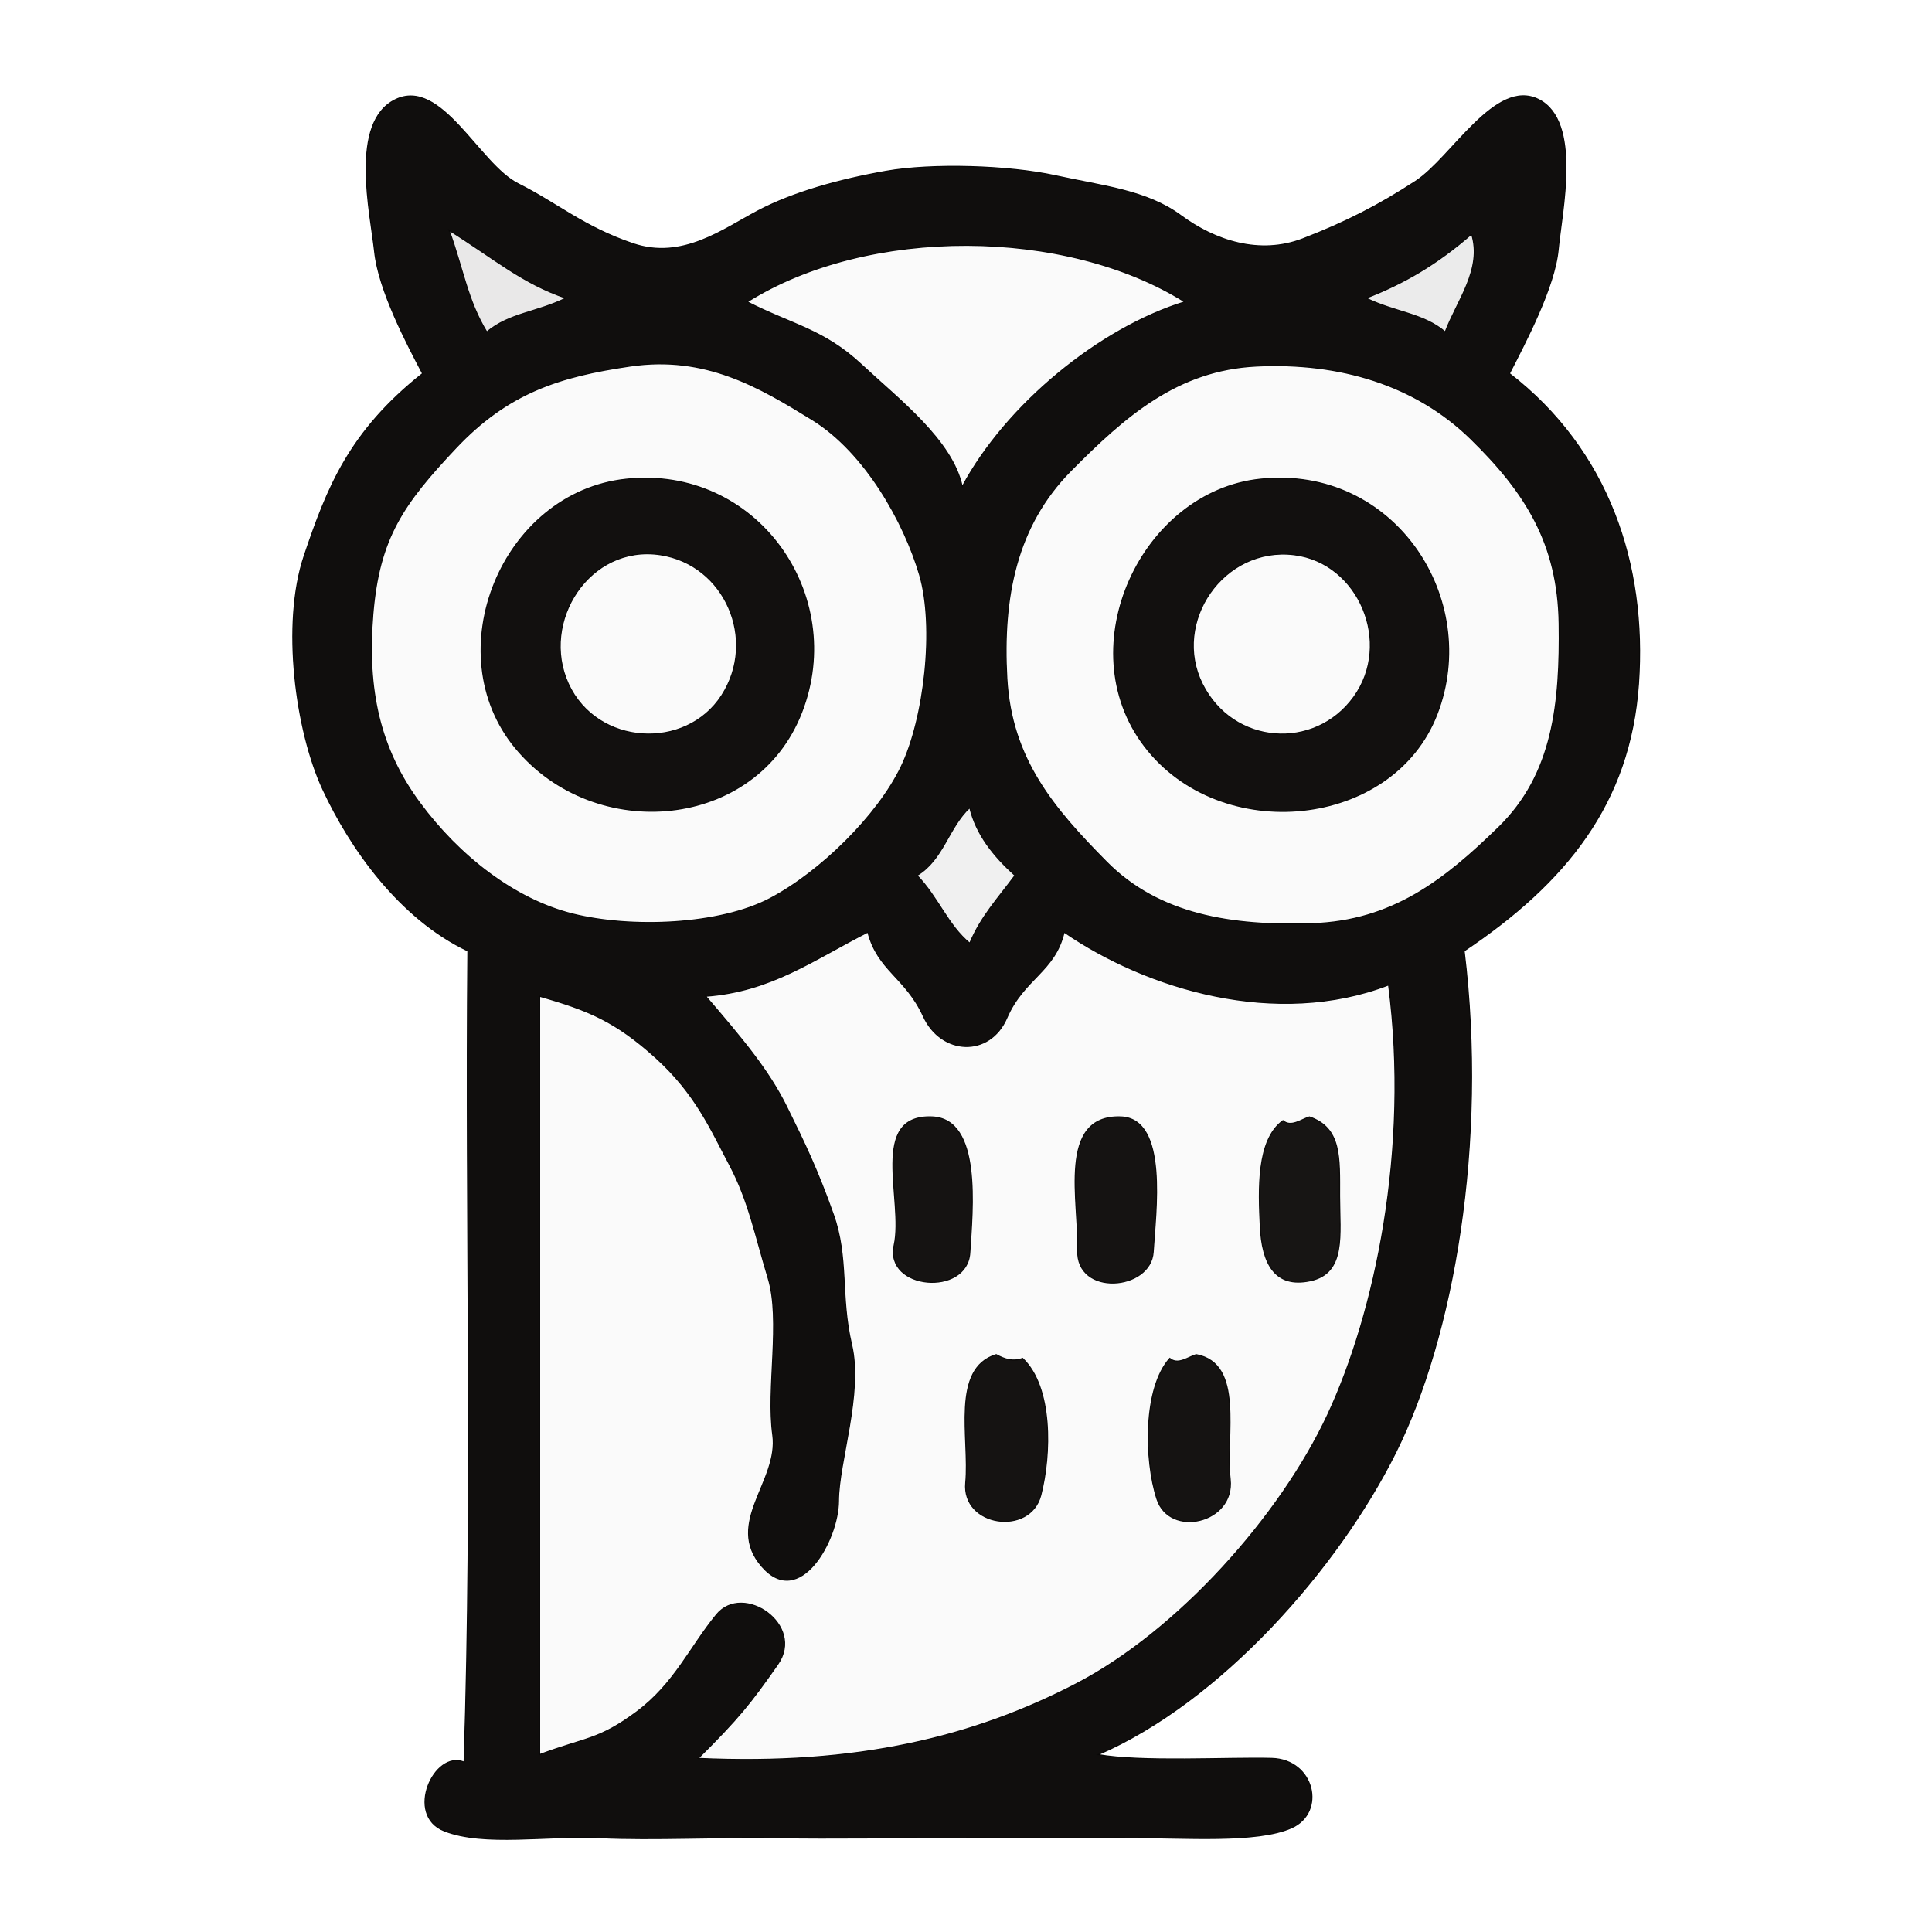
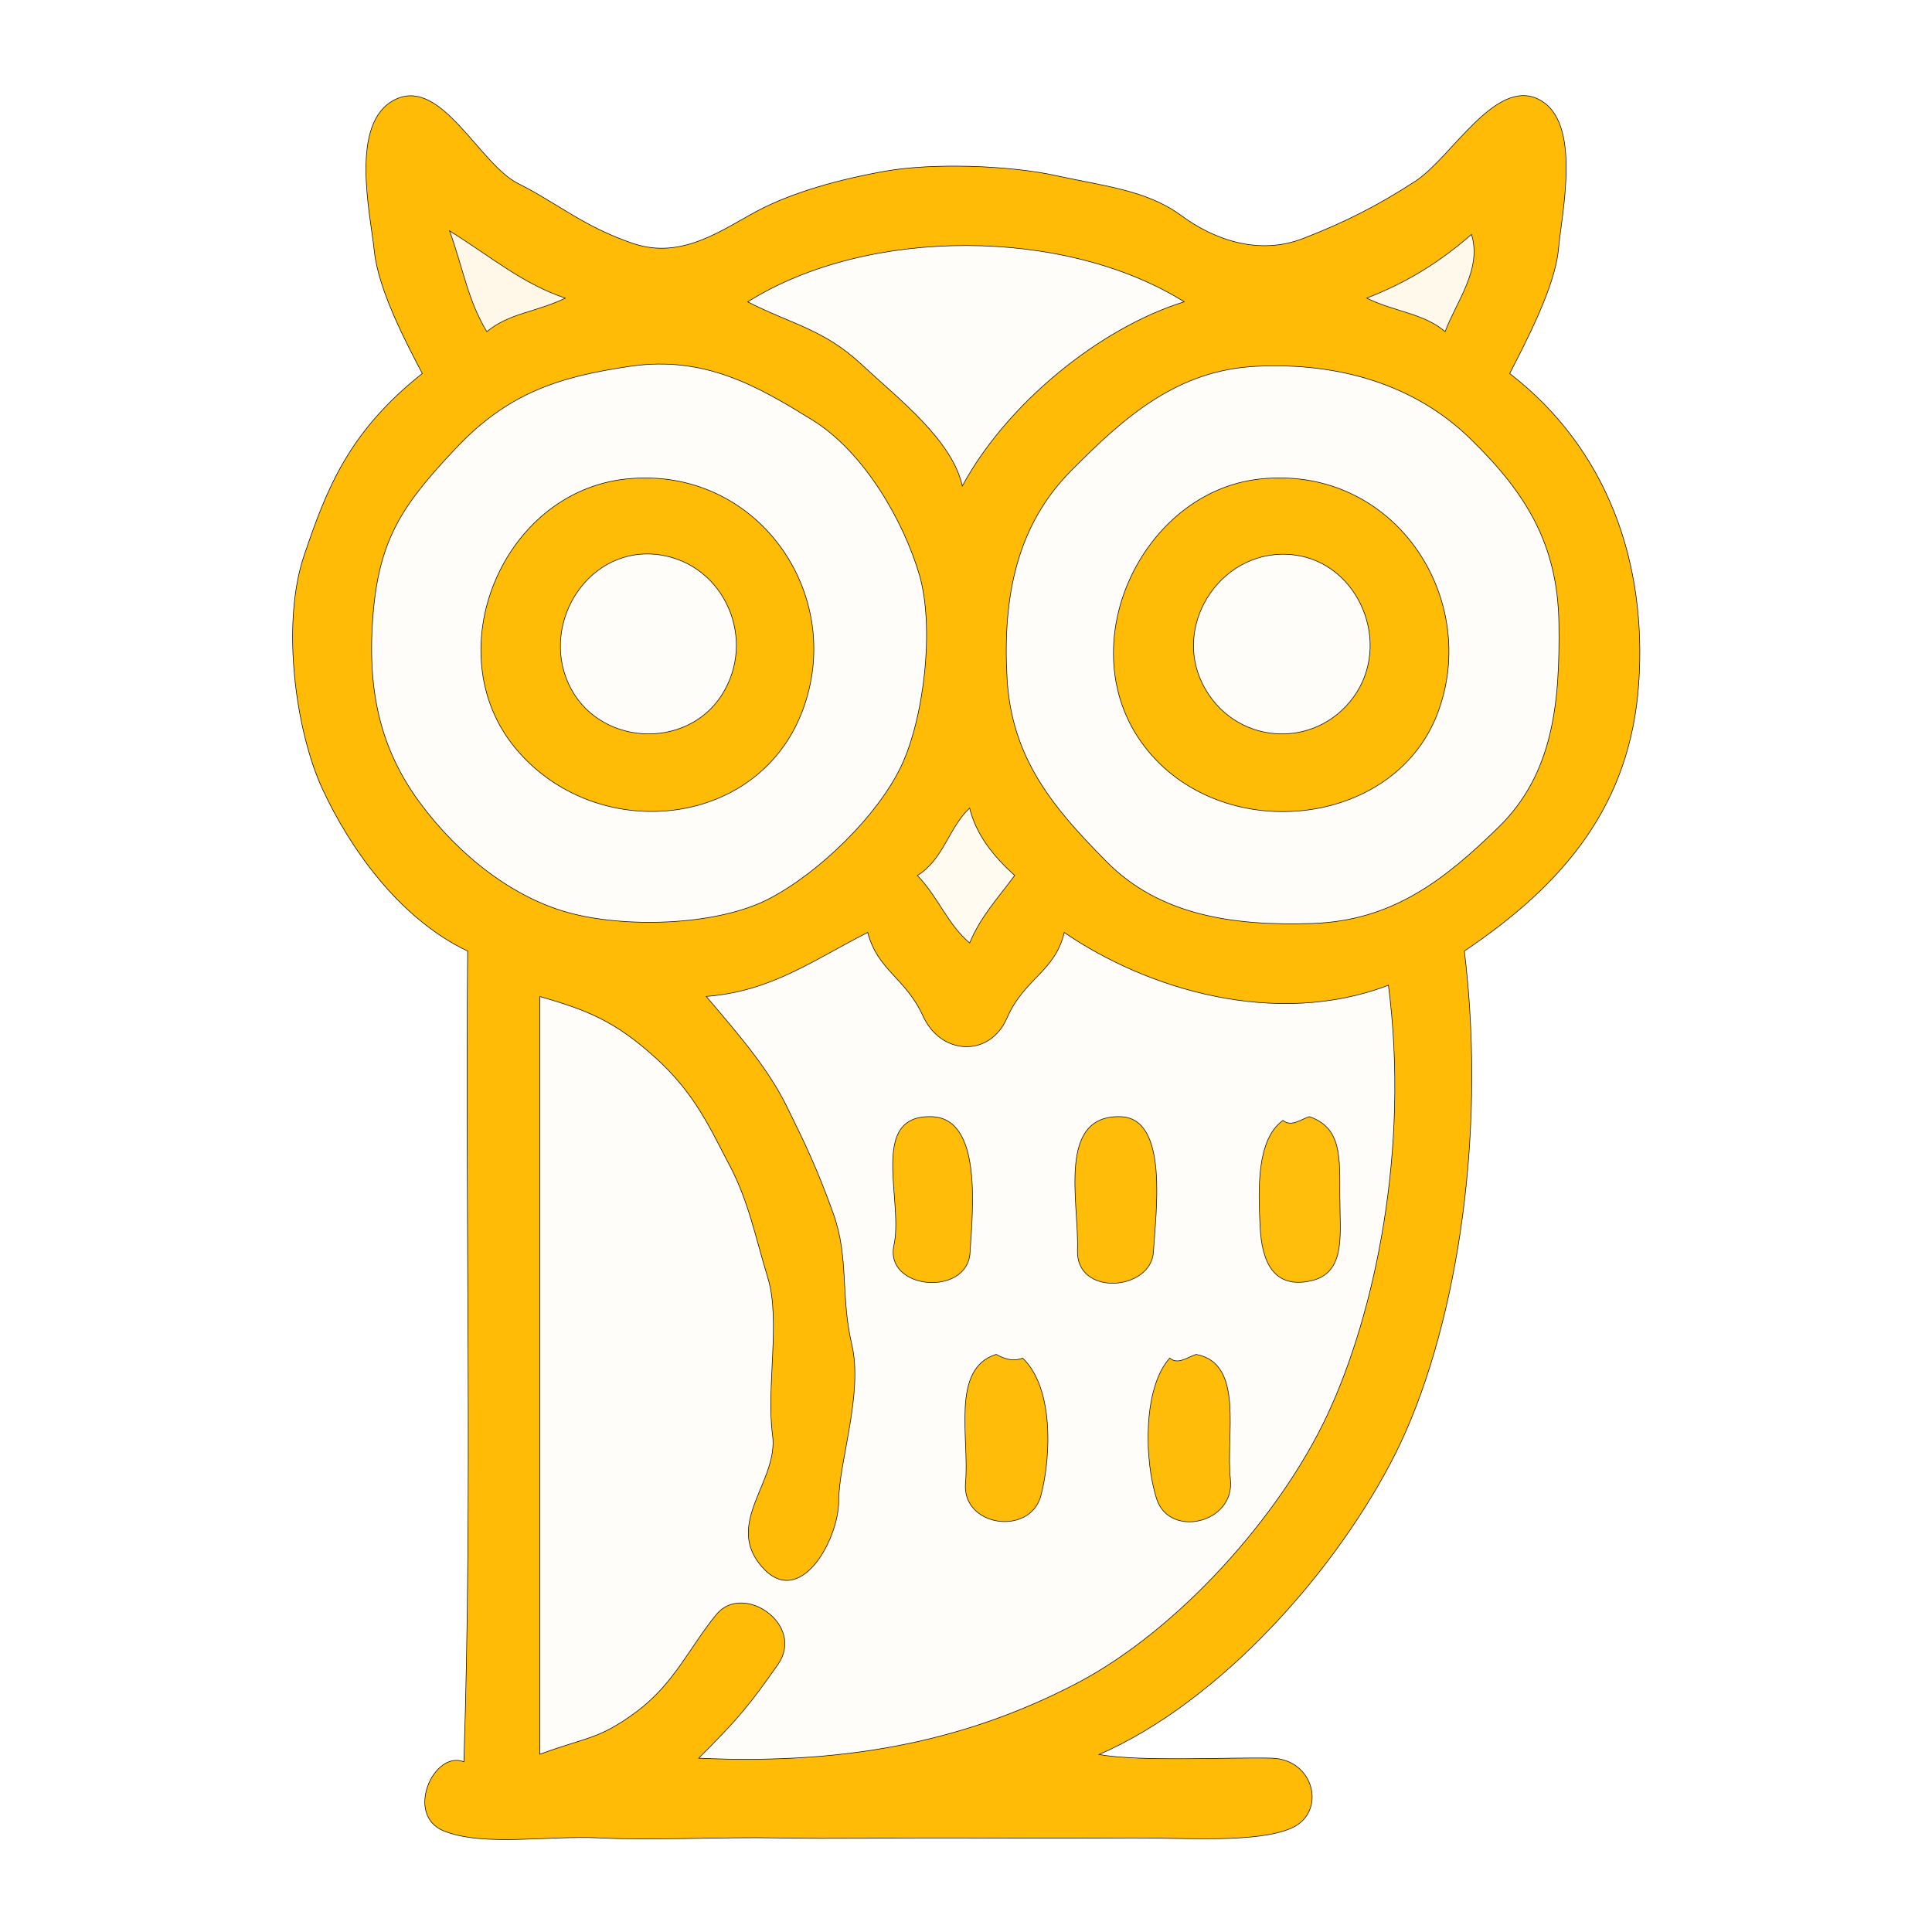
<svg xmlns="http://www.w3.org/2000/svg" viewBox="0 0 512 512" width="512" height="512">
  <style>
-   g { fill: #0c0a09; }
-   @media (prefers-color-scheme: dark) {
-     g { fill: #ffba00; }
-   }
+   g { fill: #ffba00; }
</style>
  <g fill="None" fill-opacity="0.0" stroke="#000000" stroke-opacity="0.00" stroke-width="0.3">
    <path d=" M 0.00 512.00  L 512.00 512.00 L 512.00 0.00 L 0.00 0.00 L 0.00 512.00 M 400.00 99.00  C 426.20 119.25 436.43 149.52 434.20 181.25 C 431.97 212.98 414.91 233.94 388.00 252.00 C 394.20 303.06 385.12 354.33 369.87 384.92 C 354.62 415.50 323.65 450.86 291.00 465.00 C 302.58 467.06 325.62 465.70 337.00 466.00 C 348.38 466.30 351.48 480.31 342.25 484.39 C 333.02 488.48 313.86 486.91 300.00 487.00 C 286.14 487.09 267.60 487.07 253.00 487.00 C 238.40 486.93 220.61 487.28 206.00 487.00 C 191.39 486.72 172.93 487.68 159.00 487.00 C 145.07 486.32 128.32 489.35 117.75 485.20 C 107.18 481.05 115.07 463.67 123.00 467.00 C 125.33 395.83 123.33 323.59 124.00 252.00 C 105.79 243.33 92.84 224.76 85.61 209.25 C 78.38 193.74 74.56 165.31 80.64 147.30 C 86.72 129.29 92.54 114.43 112.00 99.00 C 107.84 91.07 100.38 76.95 99.29 66.70 C 98.20 56.44 92.58 32.40 104.77 26.43 C 116.96 20.46 126.94 43.53 137.30 48.71 C 147.67 53.90 154.65 60.15 167.75 64.59 C 180.85 69.03 191.62 60.77 200.92 55.87 C 210.22 50.98 222.41 47.59 234.75 45.41 C 247.09 43.23 267.32 43.86 279.75 46.59 C 292.17 49.33 303.82 50.42 312.92 57.13 C 322.01 63.84 333.82 67.72 345.30 63.29 C 356.77 58.86 365.47 54.36 375.10 48.09 C 384.73 41.83 396.29 20.63 407.75 26.39 C 419.21 32.16 413.85 56.08 412.93 66.08 C 412.02 76.09 404.09 90.98 400.00 99.00 Z" />
  </g>
  <g fill="None" fill-opacity="0.0" stroke="#000000" stroke-opacity="0.98" stroke-width="0.3">
    <path d=" M 400.00 99.00  C 404.09 90.98 412.02 76.09 412.93 66.08 C 413.85 56.08 419.21 32.16 407.75 26.39 C 396.29 20.63 384.73 41.83 375.10 48.09 C 365.47 54.36 356.77 58.86 345.30 63.29 C 333.82 67.72 322.01 63.84 312.92 57.13 C 303.82 50.42 292.17 49.33 279.75 46.59 C 267.32 43.86 247.09 43.23 234.75 45.41 C 222.41 47.59 210.22 50.98 200.92 55.87 C 191.62 60.77 180.85 69.03 167.75 64.59 C 154.65 60.15 147.67 53.90 137.30 48.71 C 126.94 43.53 116.96 20.46 104.77 26.43 C 92.58 32.40 98.20 56.44 99.29 66.70 C 100.38 76.95 107.84 91.07 112.00 99.00 C 92.54 114.43 86.72 129.29 80.64 147.30 C 74.56 165.31 78.38 193.74 85.61 209.25 C 92.84 224.76 105.79 243.33 124.00 252.00 C 123.33 323.59 125.33 395.83 123.00 467.00 C 115.07 463.67 107.18 481.05 117.75 485.20 C 128.32 489.35 145.07 486.32 159.00 487.00 C 172.93 487.68 191.39 486.72 206.00 487.00 C 220.61 487.28 238.40 486.93 253.00 487.00 C 267.60 487.07 286.14 487.09 300.00 487.00 C 313.86 486.91 333.02 488.48 342.25 484.39 C 351.48 480.31 348.38 466.30 337.00 466.00 C 325.62 465.70 302.58 467.06 291.00 465.00 C 323.65 450.86 354.62 415.50 369.87 384.92 C 385.12 354.33 394.20 303.06 388.00 252.00 C 414.91 233.94 431.97 212.98 434.20 181.25 C 436.43 149.52 426.20 119.25 400.00 99.00 M 150.00 79.00  C 142.13 82.86 135.03 82.96 129.00 88.00 C 123.85 79.55 122.75 71.35 119.00 61.00 C 131.06 68.56 138.39 75.05 150.00 79.00 M 390.00 62.00  C 392.92 71.34 386.11 79.73 383.00 88.00 C 377.24 83.04 369.68 82.78 362.00 79.00 C 372.03 75.10 380.68 70.11 390.00 62.00 M 314.00 80.00  C 291.38 86.97 266.66 107.23 255.00 129.00 C 252.38 116.72 238.24 105.92 228.25 96.61 C 218.25 87.30 209.97 86.11 198.00 80.00 C 230.10 59.76 282.57 60.24 314.00 80.00 M 167.00 97.00  C 186.96 94.07 201.17 102.52 215.25 111.19 C 229.32 119.87 239.65 138.46 243.71 152.30 C 247.77 166.14 244.99 190.43 238.81 203.25 C 232.63 216.08 217.50 231.05 204.08 238.13 C 190.67 245.21 167.21 246.09 151.77 242.23 C 136.33 238.37 121.68 226.94 111.20 212.75 C 100.72 198.56 97.13 183.00 98.80 162.75 C 100.47 142.51 106.85 133.50 120.75 118.75 C 134.65 104.00 148.26 99.75 167.00 97.00 M 333.00 97.00  C 355.03 95.94 375.09 101.94 389.75 116.25 C 404.41 130.56 412.90 144.15 413.20 165.25 C 413.50 186.35 411.65 205.15 397.20 219.25 C 382.75 233.35 368.99 244.09 347.75 244.80 C 326.51 245.51 307.18 242.53 293.23 228.43 C 279.28 214.32 268.00 201.20 266.81 179.75 C 265.61 158.31 269.32 139.32 283.75 124.75 C 298.17 110.18 312.05 98.00 333.00 97.00 M 257.00 214.00  C 258.73 221.19 263.32 226.86 269.00 232.00 C 264.41 238.21 259.98 242.87 257.00 250.00 C 251.11 245.13 248.57 237.72 243.00 232.00 C 249.99 227.81 251.28 219.35 257.00 214.00 M 230.00 247.00  C 232.63 257.18 239.99 258.98 244.71 269.30 C 249.44 279.62 262.28 280.20 266.80 269.75 C 271.32 259.30 279.57 257.48 282.00 247.00 C 304.01 262.13 338.20 272.45 368.00 261.00 C 373.69 304.58 364.43 348.01 351.87 374.92 C 339.31 401.82 312.20 432.21 285.23 446.24 C 258.26 460.26 227.24 467.98 185.00 466.00 C 195.82 455.24 198.76 451.52 206.09 441.08 C 213.41 430.64 196.96 419.32 189.90 427.90 C 182.85 436.49 178.75 446.23 168.70 453.70 C 158.65 461.17 155.30 460.41 143.00 465.00 C 143.00 398.00 143.00 331.00 143.00 264.00 C 156.06 267.72 163.14 270.69 173.75 280.25 C 184.35 289.82 188.39 299.32 193.39 308.75 C 198.40 318.18 200.20 327.57 203.59 338.75 C 206.98 349.93 203.09 367.98 204.80 380.25 C 206.52 392.51 191.93 403.56 201.90 415.10 C 211.88 426.64 222.18 408.09 222.20 397.75 C 222.22 387.41 228.72 369.32 225.67 356.33 C 222.62 343.34 224.96 333.40 220.80 321.75 C 216.65 310.11 213.26 303.00 208.42 293.23 C 203.59 283.46 196.49 275.09 187.00 264.00 C 204.31 262.72 215.36 254.44 230.00 247.00 Z" />
  </g>
  <g fill="None" fill-opacity="0.0" stroke="#000000" stroke-opacity="0.09" stroke-width="0.3">
    <path d=" M 150.00 79.00  C 138.39 75.05 131.06 68.56 119.00 61.00 C 122.75 71.35 123.85 79.55 129.00 88.00 C 135.03 82.96 142.13 82.86 150.00 79.00 Z" />
  </g>
  <g fill="None" fill-opacity="0.0" stroke="#000000" stroke-opacity="0.08" stroke-width="0.3">
    <path d=" M 390.00 62.00  C 380.68 70.11 372.03 75.10 362.00 79.00 C 369.68 82.78 377.24 83.04 383.00 88.00 C 386.11 79.73 392.92 71.34 390.00 62.00 Z" />
  </g>
  <g fill="None" fill-opacity="0.0" stroke="#000000" stroke-opacity="0.02" stroke-width="0.3">
    <path d=" M 314.00 80.00  C 282.57 60.24 230.10 59.76 198.00 80.00 C 209.97 86.11 218.25 87.30 228.25 96.61 C 238.24 105.92 252.38 116.72 255.00 129.00 C 266.66 107.23 291.38 86.97 314.00 80.00 Z" />
  </g>
  <g fill="None" fill-opacity="0.0" stroke="#000000" stroke-opacity="0.02" stroke-width="0.3">
    <path d=" M 167.00 97.00  C 148.26 99.75 134.65 104.00 120.75 118.75 C 106.85 133.50 100.47 142.51 98.80 162.75 C 97.13 183.00 100.72 198.56 111.20 212.75 C 121.68 226.94 136.33 238.37 151.77 242.23 C 167.21 246.09 190.67 245.21 204.08 238.13 C 217.50 231.05 232.63 216.08 238.81 203.25 C 244.99 190.43 247.77 166.14 243.71 152.30 C 239.65 138.46 229.32 119.87 215.25 111.19 C 201.17 102.52 186.96 94.07 167.00 97.00 M 166.00 127.00  C 200.52 123.37 224.54 157.62 212.43 188.77 C 200.31 219.91 157.72 223.58 136.70 198.30 C 115.68 173.02 132.98 130.47 166.00 127.00 Z" />
  </g>
  <g fill="None" fill-opacity="0.0" stroke="#000000" stroke-opacity="0.02" stroke-width="0.3">
    <path d=" M 333.00 97.00  C 312.05 98.00 298.17 110.18 283.75 124.75 C 269.32 139.32 265.61 158.31 266.81 179.75 C 268.00 201.20 279.28 214.32 293.23 228.43 C 307.18 242.53 326.51 245.51 347.75 244.80 C 368.99 244.09 382.75 233.35 397.20 219.25 C 411.65 205.15 413.50 186.35 413.20 165.25 C 412.90 144.15 404.41 130.56 389.75 116.25 C 375.09 101.94 355.03 95.94 333.00 97.00 M 334.00 127.00  C 369.63 123.26 392.54 158.85 380.81 189.25 C 369.07 219.65 323.32 224.03 303.30 197.70 C 283.28 171.37 302.64 130.29 334.00 127.00 Z" />
  </g>
  <g fill="None" fill-opacity="0.0" stroke="#000000" stroke-opacity="0.97" stroke-width="0.3">
    <path d=" M 166.00 127.00  C 132.98 130.47 115.68 173.02 136.70 198.30 C 157.72 223.58 200.31 219.91 212.43 188.77 C 224.54 157.62 200.52 123.37 166.00 127.00 M 175.00 147.00  C 192.15 149.61 200.78 169.55 191.29 184.30 C 181.79 199.06 158.20 197.76 150.61 181.25 C 143.02 164.73 156.27 144.15 175.00 147.00 Z" />
  </g>
  <g fill="None" fill-opacity="0.0" stroke="#000000" stroke-opacity="0.97" stroke-width="0.3">
    <path d=" M 334.00 127.00  C 302.64 130.29 283.28 171.37 303.30 197.70 C 323.32 224.03 369.07 219.65 380.81 189.25 C 392.54 158.85 369.63 123.26 334.00 127.00 M 343.00 147.00  C 360.15 149.13 369.13 170.48 358.76 184.77 C 348.40 199.06 326.74 197.56 318.61 181.25 C 310.47 164.93 324.20 144.67 343.00 147.00 Z" />
  </g>
  <g fill="None" fill-opacity="0.0" stroke="#000000" stroke-opacity="0.02" stroke-width="0.3">
    <path d=" M 175.00 147.00  C 156.27 144.15 143.02 164.73 150.61 181.25 C 158.20 197.76 181.79 199.06 191.29 184.30 C 200.78 169.55 192.15 149.61 175.00 147.00 Z" />
  </g>
  <g fill="None" fill-opacity="0.0" stroke="#000000" stroke-opacity="0.02" stroke-width="0.3">
    <path d=" M 343.00 147.00  C 324.20 144.67 310.47 164.93 318.61 181.25 C 326.74 197.56 348.40 199.06 358.76 184.77 C 369.13 170.48 360.15 149.13 343.00 147.00 Z" />
  </g>
  <g fill="None" fill-opacity="0.0" stroke="#000000" stroke-opacity="0.06" stroke-width="0.3">
    <path d=" M 257.00 214.00  C 251.28 219.35 249.99 227.81 243.00 232.00 C 248.57 237.72 251.11 245.13 257.00 250.00 C 259.98 242.87 264.41 238.21 269.00 232.00 C 263.32 226.86 258.73 221.19 257.00 214.00 Z" />
  </g>
  <g fill="None" fill-opacity="0.0" stroke="#000000" stroke-opacity="0.02" stroke-width="0.3">
    <path d=" M 230.00 247.00  C 215.36 254.44 204.31 262.72 187.00 264.00 C 196.49 275.09 203.59 283.46 208.42 293.23 C 213.26 303.00 216.65 310.11 220.80 321.75 C 224.96 333.40 222.62 343.34 225.67 356.33 C 228.72 369.32 222.22 387.41 222.20 397.75 C 222.18 408.09 211.88 426.64 201.90 415.10 C 191.93 403.56 206.52 392.51 204.80 380.25 C 203.09 367.98 206.98 349.93 203.59 338.75 C 200.20 327.57 198.40 318.18 193.39 308.75 C 188.39 299.32 184.35 289.82 173.75 280.25 C 163.14 270.69 156.06 267.72 143.00 264.00 C 143.00 331.00 143.00 398.00 143.00 465.00 C 155.30 460.41 158.65 461.17 168.70 453.70 C 178.75 446.23 182.85 436.49 189.90 427.90 C 196.96 419.32 213.41 430.64 206.09 441.08 C 198.76 451.52 195.82 455.24 185.00 466.00 C 227.24 467.98 258.26 460.26 285.23 446.24 C 312.20 432.21 339.31 401.82 351.87 374.92 C 364.43 348.01 373.69 304.58 368.00 261.00 C 338.20 272.45 304.01 262.13 282.00 247.00 C 279.57 257.48 271.32 259.30 266.80 269.75 C 262.28 280.20 249.44 279.62 244.71 269.30 C 239.99 258.98 232.63 257.18 230.00 247.00 M 247.00 296.00  C 260.21 296.50 257.72 320.40 257.00 332.00 C 256.28 343.60 234.38 341.78 236.98 329.97 C 239.57 318.16 230.16 295.37 247.00 296.00 M 297.00 296.00  C 309.72 296.41 306.19 321.49 305.60 331.75 C 305.02 342.01 285.15 343.66 285.61 331.25 C 286.06 318.84 280.06 295.45 297.00 296.00 M 347.00 296.00  C 355.54 298.94 354.99 306.77 355.00 317.00 C 355.01 327.23 356.75 337.37 347.25 339.40 C 337.76 341.43 334.46 334.68 334.00 325.00 C 333.54 315.32 332.99 302.10 340.00 297.00 C 342.17 298.82 344.75 296.71 347.00 296.00 M 271.00 360.00  C 279.01 367.63 278.61 385.39 275.81 396.25 C 273.00 407.11 254.84 404.56 255.94 392.92 C 257.04 381.27 251.94 362.70 264.00 359.00 C 266.36 360.30 268.50 360.91 271.00 360.00 M 317.00 359.00  C 329.79 361.39 324.70 380.35 326.00 392.00 C 327.30 403.65 309.97 407.60 306.61 397.25 C 303.25 386.90 302.98 367.85 310.00 360.00 C 312.17 361.82 314.75 359.71 317.00 359.00 Z" />
  </g>
  <g fill="None" fill-opacity="0.0" stroke="#000000" stroke-opacity="0.96" stroke-width="0.3">
    <path d=" M 247.00 296.00  C 230.16 295.37 239.57 318.16 236.98 329.97 C 234.38 341.78 256.28 343.60 257.00 332.00 C 257.72 320.40 260.21 296.50 247.00 296.00 Z" />
  </g>
  <g fill="None" fill-opacity="0.0" stroke="#000000" stroke-opacity="0.96" stroke-width="0.3">
    <path d=" M 297.00 296.00  C 280.06 295.45 286.06 318.84 285.61 331.25 C 285.15 343.66 305.02 342.01 305.60 331.75 C 306.19 321.49 309.72 296.41 297.00 296.00 Z" />
  </g>
  <g fill="None" fill-opacity="0.0" stroke="#000000" stroke-opacity="0.95" stroke-width="0.3">
    <path d=" M 347.00 296.00  C 344.75 296.71 342.17 298.82 340.00 297.00 C 332.99 302.10 333.54 315.32 334.00 325.00 C 334.46 334.68 337.76 341.43 347.25 339.40 C 356.75 337.37 355.01 327.23 355.00 317.00 C 354.99 306.77 355.54 298.94 347.00 296.00 Z" />
  </g>
  <g fill="None" fill-opacity="0.0" stroke="#000000" stroke-opacity="0.96" stroke-width="0.3">
    <path d=" M 271.00 360.00  C 268.50 360.91 266.36 360.30 264.00 359.00 C 251.94 362.70 257.04 381.27 255.94 392.92 C 254.84 404.56 273.00 407.11 275.81 396.25 C 278.61 385.39 279.01 367.63 271.00 360.00 Z" />
  </g>
  <g fill="None" fill-opacity="0.0" stroke="#000000" stroke-opacity="0.96" stroke-width="0.3">
    <path d=" M 317.00 359.00  C 314.75 359.71 312.17 361.82 310.00 360.00 C 302.98 367.85 303.25 386.90 306.61 397.25 C 309.97 407.60 327.30 403.65 326.00 392.00 C 324.70 380.35 329.79 361.39 317.00 359.00 Z" />
  </g>
  <g fill="#000000" fill-opacity="0.00" stroke="None">
    <path d=" M 0.00 512.00  L 512.00 512.00 L 512.00 0.00 L 0.00 0.00 L 0.00 512.00 M 400.00 99.00  C 426.20 119.25 436.43 149.52 434.20 181.25 C 431.97 212.98 414.91 233.94 388.00 252.00 C 394.20 303.06 385.12 354.33 369.87 384.92 C 354.62 415.50 323.65 450.86 291.00 465.00 C 302.58 467.06 325.62 465.70 337.00 466.00 C 348.38 466.30 351.48 480.31 342.25 484.39 C 333.02 488.48 313.86 486.91 300.00 487.00 C 286.14 487.09 267.60 487.07 253.00 487.00 C 238.40 486.93 220.61 487.28 206.00 487.00 C 191.39 486.72 172.93 487.68 159.00 487.00 C 145.07 486.32 128.32 489.35 117.75 485.20 C 107.18 481.05 115.07 463.67 123.00 467.00 C 125.33 395.83 123.33 323.59 124.00 252.00 C 105.79 243.33 92.84 224.76 85.61 209.25 C 78.38 193.74 74.56 165.31 80.64 147.30 C 86.72 129.29 92.54 114.43 112.00 99.00 C 107.84 91.07 100.38 76.95 99.29 66.70 C 98.20 56.44 92.58 32.40 104.77 26.43 C 116.96 20.46 126.94 43.53 137.30 48.71 C 147.67 53.90 154.65 60.15 167.75 64.59 C 180.85 69.03 191.62 60.77 200.92 55.87 C 210.22 50.98 222.41 47.59 234.75 45.41 C 247.09 43.23 267.32 43.86 279.75 46.59 C 292.17 49.33 303.82 50.42 312.92 57.13 C 322.01 63.84 333.82 67.72 345.30 63.29 C 356.77 58.86 365.47 54.36 375.10 48.09 C 384.73 41.83 396.29 20.63 407.75 26.39 C 419.21 32.16 413.85 56.08 412.93 66.08 C 412.02 76.09 404.09 90.98 400.00 99.00 Z" />
  </g>
  <g fill="#000000" fill-opacity="0.98" stroke="None">
    <path d=" M 400.00 99.00  C 404.09 90.98 412.02 76.09 412.93 66.08 C 413.85 56.08 419.21 32.16 407.75 26.39 C 396.29 20.63 384.73 41.83 375.10 48.09 C 365.47 54.36 356.77 58.86 345.30 63.29 C 333.82 67.72 322.01 63.84 312.92 57.13 C 303.82 50.42 292.17 49.33 279.75 46.59 C 267.32 43.86 247.09 43.23 234.75 45.41 C 222.41 47.59 210.22 50.98 200.92 55.87 C 191.62 60.77 180.85 69.03 167.75 64.59 C 154.65 60.15 147.67 53.90 137.30 48.71 C 126.94 43.53 116.96 20.46 104.77 26.43 C 92.58 32.40 98.20 56.44 99.29 66.70 C 100.38 76.95 107.84 91.07 112.00 99.00 C 92.54 114.43 86.72 129.29 80.64 147.30 C 74.56 165.31 78.38 193.74 85.61 209.25 C 92.84 224.76 105.79 243.33 124.00 252.00 C 123.33 323.59 125.33 395.83 123.00 467.00 C 115.07 463.67 107.18 481.05 117.75 485.20 C 128.32 489.35 145.07 486.32 159.00 487.00 C 172.93 487.68 191.39 486.72 206.00 487.00 C 220.61 487.28 238.40 486.93 253.00 487.00 C 267.60 487.07 286.14 487.09 300.00 487.00 C 313.86 486.91 333.02 488.48 342.25 484.39 C 351.48 480.31 348.38 466.30 337.00 466.00 C 325.62 465.70 302.58 467.06 291.00 465.00 C 323.65 450.86 354.62 415.50 369.87 384.92 C 385.12 354.33 394.20 303.06 388.00 252.00 C 414.91 233.94 431.97 212.98 434.20 181.25 C 436.43 149.52 426.20 119.25 400.00 99.00 M 150.00 79.00  C 142.13 82.86 135.03 82.96 129.00 88.00 C 123.85 79.55 122.75 71.35 119.00 61.00 C 131.06 68.56 138.39 75.05 150.00 79.00 M 390.00 62.00  C 392.92 71.34 386.11 79.73 383.00 88.00 C 377.24 83.04 369.68 82.78 362.00 79.00 C 372.03 75.10 380.68 70.11 390.00 62.00 M 314.00 80.00  C 291.38 86.97 266.66 107.23 255.00 129.00 C 252.38 116.72 238.24 105.92 228.25 96.61 C 218.25 87.30 209.97 86.11 198.00 80.00 C 230.10 59.76 282.57 60.24 314.00 80.00 M 167.00 97.00  C 186.96 94.07 201.17 102.52 215.25 111.19 C 229.32 119.87 239.65 138.46 243.71 152.30 C 247.77 166.14 244.99 190.43 238.81 203.25 C 232.63 216.08 217.50 231.05 204.08 238.13 C 190.67 245.21 167.21 246.09 151.77 242.23 C 136.33 238.37 121.68 226.94 111.20 212.75 C 100.72 198.56 97.13 183.00 98.80 162.75 C 100.47 142.51 106.85 133.50 120.75 118.75 C 134.65 104.00 148.26 99.75 167.00 97.00 M 333.00 97.00  C 355.03 95.94 375.09 101.94 389.75 116.25 C 404.41 130.56 412.90 144.15 413.20 165.25 C 413.50 186.35 411.65 205.15 397.20 219.25 C 382.75 233.35 368.99 244.09 347.75 244.80 C 326.51 245.51 307.18 242.53 293.23 228.43 C 279.28 214.32 268.00 201.20 266.81 179.75 C 265.61 158.31 269.32 139.32 283.75 124.75 C 298.17 110.18 312.05 98.00 333.00 97.00 M 257.00 214.00  C 258.73 221.19 263.32 226.86 269.00 232.00 C 264.41 238.21 259.98 242.87 257.00 250.00 C 251.11 245.13 248.57 237.72 243.00 232.00 C 249.99 227.81 251.28 219.35 257.00 214.00 M 230.00 247.00  C 232.63 257.18 239.99 258.98 244.71 269.30 C 249.44 279.62 262.28 280.20 266.80 269.75 C 271.32 259.30 279.57 257.48 282.00 247.00 C 304.01 262.13 338.20 272.45 368.00 261.00 C 373.69 304.58 364.43 348.01 351.87 374.92 C 339.31 401.82 312.20 432.21 285.23 446.24 C 258.26 460.26 227.24 467.98 185.00 466.00 C 195.82 455.24 198.76 451.52 206.09 441.08 C 213.41 430.64 196.96 419.32 189.90 427.90 C 182.85 436.49 178.75 446.23 168.70 453.70 C 158.65 461.17 155.30 460.41 143.00 465.00 C 143.00 398.00 143.00 331.00 143.00 264.00 C 156.06 267.72 163.14 270.69 173.75 280.25 C 184.35 289.82 188.39 299.32 193.39 308.75 C 198.40 318.18 200.20 327.57 203.59 338.75 C 206.98 349.93 203.09 367.98 204.80 380.25 C 206.52 392.51 191.93 403.56 201.90 415.10 C 211.88 426.64 222.18 408.09 222.20 397.75 C 222.22 387.41 228.72 369.32 225.67 356.33 C 222.62 343.34 224.96 333.40 220.80 321.75 C 216.65 310.11 213.26 303.00 208.42 293.23 C 203.59 283.46 196.49 275.09 187.00 264.00 C 204.31 262.72 215.36 254.44 230.00 247.00 Z" />
  </g>
  <g fill="#000000" fill-opacity="0.09" stroke="None">
    <path d=" M 150.00 79.00  C 138.39 75.05 131.06 68.56 119.00 61.00 C 122.75 71.35 123.85 79.55 129.00 88.00 C 135.03 82.96 142.13 82.86 150.00 79.00 Z" />
  </g>
  <g fill="#000000" fill-opacity="0.08" stroke="None">
    <path d=" M 390.00 62.00  C 380.68 70.11 372.03 75.10 362.00 79.00 C 369.68 82.78 377.24 83.04 383.00 88.00 C 386.11 79.73 392.92 71.34 390.00 62.00 Z" />
  </g>
  <g fill="#000000" fill-opacity="0.02" stroke="None">
    <path d=" M 314.00 80.00  C 282.57 60.24 230.10 59.76 198.00 80.00 C 209.97 86.11 218.25 87.30 228.25 96.61 C 238.24 105.92 252.38 116.72 255.00 129.00 C 266.66 107.23 291.38 86.97 314.00 80.00 Z" />
  </g>
  <g fill="#000000" fill-opacity="0.02" stroke="None">
    <path d=" M 167.00 97.00  C 148.26 99.75 134.65 104.00 120.75 118.75 C 106.85 133.50 100.47 142.51 98.80 162.75 C 97.13 183.00 100.72 198.56 111.20 212.75 C 121.68 226.94 136.33 238.37 151.77 242.23 C 167.21 246.09 190.67 245.21 204.08 238.13 C 217.50 231.05 232.63 216.08 238.81 203.25 C 244.99 190.43 247.77 166.14 243.71 152.30 C 239.65 138.46 229.32 119.87 215.25 111.19 C 201.17 102.52 186.96 94.07 167.00 97.00 M 166.00 127.00  C 200.52 123.37 224.54 157.62 212.43 188.77 C 200.31 219.91 157.72 223.58 136.70 198.30 C 115.68 173.02 132.98 130.47 166.00 127.00 Z" />
  </g>
  <g fill="#000000" fill-opacity="0.02" stroke="None">
    <path d=" M 333.00 97.00  C 312.05 98.00 298.17 110.18 283.75 124.75 C 269.32 139.32 265.61 158.31 266.81 179.75 C 268.00 201.20 279.28 214.32 293.23 228.43 C 307.18 242.53 326.51 245.51 347.75 244.80 C 368.99 244.09 382.75 233.35 397.20 219.25 C 411.65 205.15 413.50 186.35 413.20 165.25 C 412.90 144.15 404.41 130.56 389.75 116.25 C 375.09 101.94 355.03 95.94 333.00 97.00 M 334.00 127.00  C 369.63 123.26 392.54 158.85 380.81 189.25 C 369.07 219.65 323.32 224.03 303.30 197.70 C 283.28 171.37 302.64 130.29 334.00 127.00 Z" />
  </g>
  <g fill="#000000" fill-opacity="0.97" stroke="None">
    <path d=" M 166.00 127.00  C 132.98 130.47 115.68 173.02 136.70 198.30 C 157.72 223.58 200.31 219.91 212.43 188.77 C 224.54 157.62 200.52 123.37 166.00 127.00 M 175.00 147.00  C 192.15 149.61 200.78 169.55 191.29 184.30 C 181.79 199.06 158.20 197.76 150.61 181.25 C 143.02 164.73 156.27 144.15 175.00 147.00 Z" />
  </g>
  <g fill="#000000" fill-opacity="0.97" stroke="None">
    <path d=" M 334.00 127.00  C 302.64 130.29 283.28 171.37 303.30 197.70 C 323.32 224.03 369.07 219.65 380.81 189.25 C 392.54 158.85 369.63 123.26 334.00 127.00 M 343.00 147.00  C 360.15 149.13 369.13 170.48 358.76 184.77 C 348.40 199.06 326.74 197.56 318.61 181.25 C 310.47 164.93 324.20 144.67 343.00 147.00 Z" />
  </g>
  <g fill="#000000" fill-opacity="0.02" stroke="None">
    <path d=" M 175.00 147.00  C 156.27 144.15 143.02 164.73 150.61 181.25 C 158.20 197.76 181.79 199.06 191.29 184.30 C 200.78 169.55 192.15 149.61 175.00 147.00 Z" />
  </g>
  <g fill="#000000" fill-opacity="0.02" stroke="None">
    <path d=" M 343.00 147.00  C 324.20 144.67 310.47 164.93 318.61 181.25 C 326.74 197.56 348.40 199.06 358.76 184.77 C 369.13 170.48 360.15 149.13 343.00 147.00 Z" />
  </g>
  <g fill="#000000" fill-opacity="0.06" stroke="None">
    <path d=" M 257.00 214.00  C 251.28 219.35 249.99 227.81 243.00 232.00 C 248.57 237.72 251.11 245.13 257.00 250.00 C 259.98 242.87 264.41 238.21 269.00 232.00 C 263.32 226.86 258.73 221.19 257.00 214.00 Z" />
  </g>
  <g fill="#000000" fill-opacity="0.02" stroke="None">
    <path d=" M 230.00 247.00  C 215.36 254.44 204.31 262.72 187.00 264.00 C 196.49 275.09 203.59 283.46 208.42 293.23 C 213.26 303.00 216.65 310.11 220.80 321.75 C 224.96 333.40 222.62 343.34 225.67 356.33 C 228.72 369.32 222.22 387.41 222.20 397.75 C 222.18 408.09 211.88 426.64 201.90 415.10 C 191.93 403.56 206.52 392.51 204.80 380.25 C 203.09 367.98 206.98 349.93 203.59 338.75 C 200.20 327.57 198.40 318.18 193.39 308.75 C 188.39 299.32 184.35 289.82 173.75 280.25 C 163.14 270.69 156.06 267.72 143.00 264.00 C 143.00 331.00 143.00 398.00 143.00 465.00 C 155.30 460.41 158.65 461.17 168.70 453.70 C 178.75 446.23 182.85 436.49 189.90 427.90 C 196.96 419.32 213.41 430.64 206.09 441.08 C 198.76 451.52 195.82 455.24 185.00 466.00 C 227.24 467.98 258.26 460.26 285.23 446.24 C 312.20 432.21 339.31 401.82 351.87 374.92 C 364.43 348.01 373.69 304.58 368.00 261.00 C 338.20 272.45 304.01 262.13 282.00 247.00 C 279.57 257.48 271.32 259.30 266.80 269.75 C 262.28 280.20 249.44 279.62 244.71 269.30 C 239.99 258.98 232.63 257.18 230.00 247.00 M 247.00 296.00  C 260.21 296.50 257.72 320.40 257.00 332.00 C 256.28 343.60 234.38 341.78 236.98 329.97 C 239.57 318.16 230.16 295.37 247.00 296.00 M 297.00 296.00  C 309.72 296.41 306.19 321.49 305.60 331.75 C 305.02 342.01 285.15 343.66 285.61 331.25 C 286.06 318.84 280.06 295.45 297.00 296.00 M 347.00 296.00  C 355.54 298.94 354.99 306.77 355.00 317.00 C 355.01 327.23 356.75 337.37 347.25 339.40 C 337.76 341.43 334.46 334.68 334.00 325.00 C 333.54 315.32 332.99 302.10 340.00 297.00 C 342.17 298.82 344.75 296.71 347.00 296.00 M 271.00 360.00  C 279.01 367.63 278.61 385.39 275.81 396.25 C 273.00 407.11 254.84 404.56 255.94 392.92 C 257.04 381.27 251.94 362.70 264.00 359.00 C 266.36 360.30 268.50 360.91 271.00 360.00 M 317.00 359.00  C 329.79 361.39 324.70 380.35 326.00 392.00 C 327.30 403.65 309.97 407.60 306.61 397.25 C 303.25 386.90 302.98 367.85 310.00 360.00 C 312.17 361.82 314.75 359.71 317.00 359.00 Z" />
  </g>
  <g fill="#000000" fill-opacity="0.96" stroke="None">
    <path d=" M 247.00 296.00  C 230.16 295.37 239.57 318.16 236.98 329.97 C 234.38 341.78 256.28 343.60 257.00 332.00 C 257.72 320.40 260.21 296.50 247.00 296.00 Z" />
  </g>
  <g fill="#000000" fill-opacity="0.96" stroke="None">
    <path d=" M 297.00 296.00  C 280.06 295.45 286.06 318.84 285.61 331.25 C 285.15 343.66 305.02 342.01 305.60 331.75 C 306.19 321.49 309.72 296.41 297.00 296.00 Z" />
  </g>
  <g fill="#000000" fill-opacity="0.95" stroke="None">
    <path d=" M 347.00 296.00  C 344.75 296.71 342.17 298.82 340.00 297.00 C 332.99 302.10 333.54 315.32 334.00 325.00 C 334.46 334.68 337.76 341.43 347.25 339.40 C 356.75 337.37 355.01 327.23 355.00 317.00 C 354.99 306.77 355.54 298.94 347.00 296.00 Z" />
  </g>
  <g fill="#000000" fill-opacity="0.96" stroke="None">
    <path d=" M 271.00 360.00  C 268.50 360.91 266.36 360.30 264.00 359.00 C 251.94 362.70 257.04 381.27 255.94 392.92 C 254.84 404.56 273.00 407.11 275.81 396.25 C 278.61 385.39 279.01 367.63 271.00 360.00 Z" />
  </g>
  <g fill="#000000" fill-opacity="0.96" stroke="None">
    <path d=" M 317.00 359.00  C 314.75 359.71 312.17 361.82 310.00 360.00 C 302.98 367.85 303.25 386.90 306.61 397.25 C 309.97 407.60 327.30 403.65 326.00 392.00 C 324.70 380.35 329.79 361.39 317.00 359.00 Z" />
  </g>
</svg>
